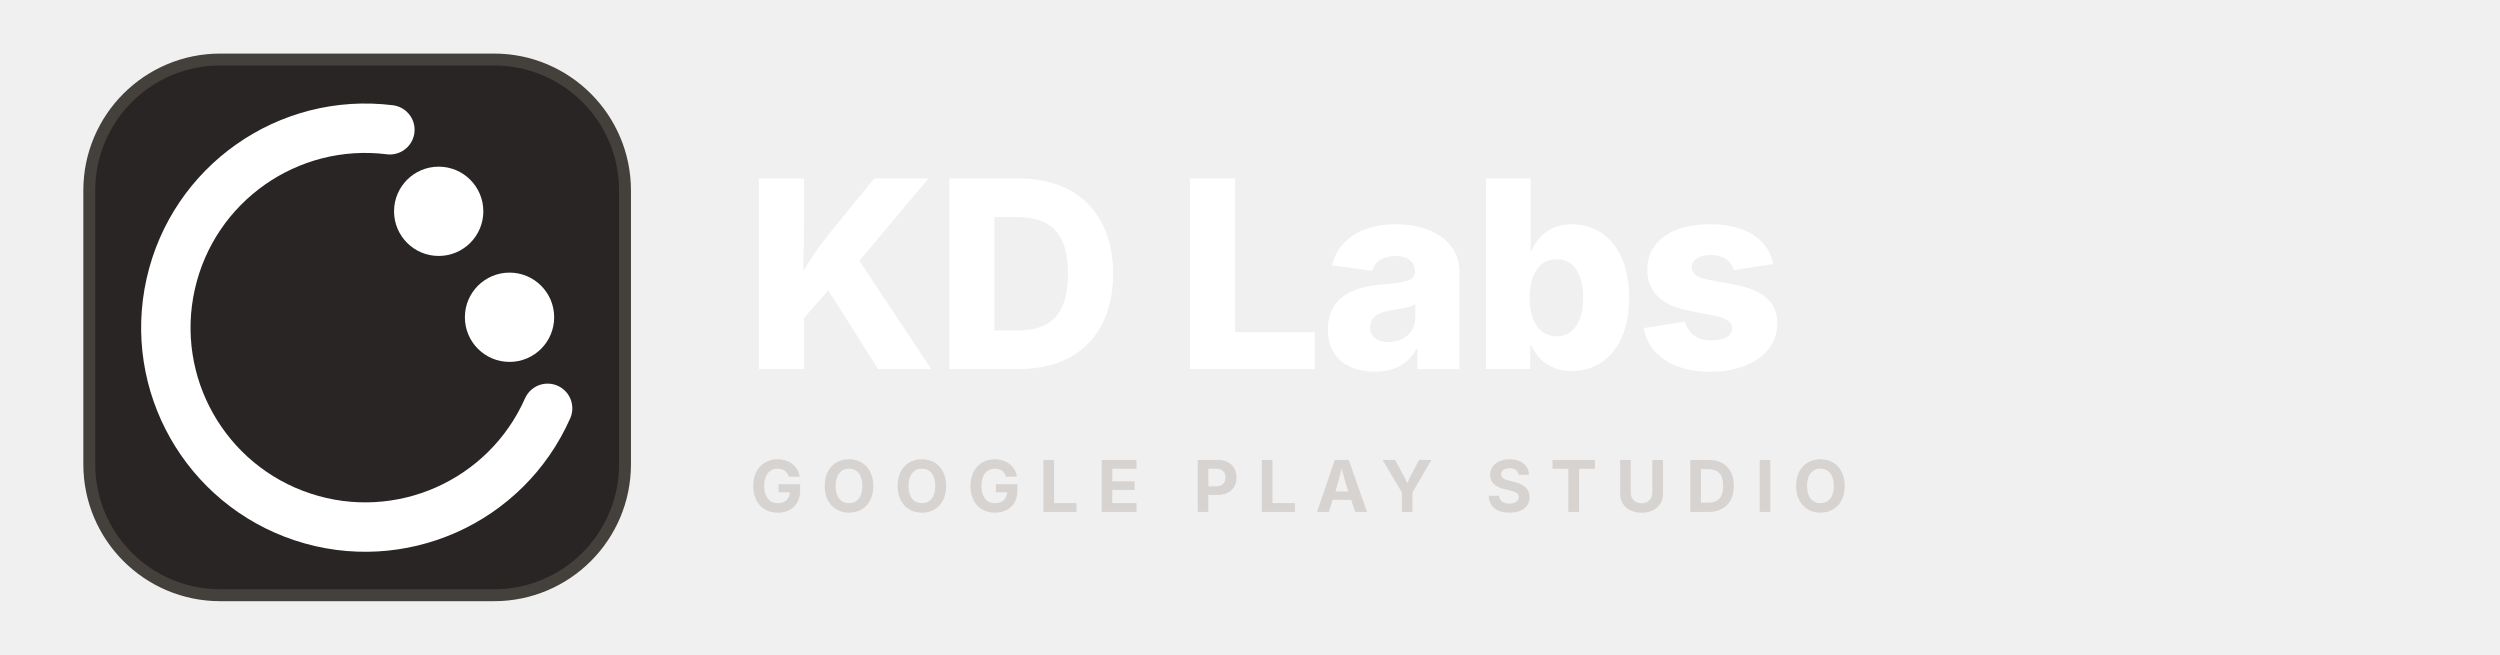
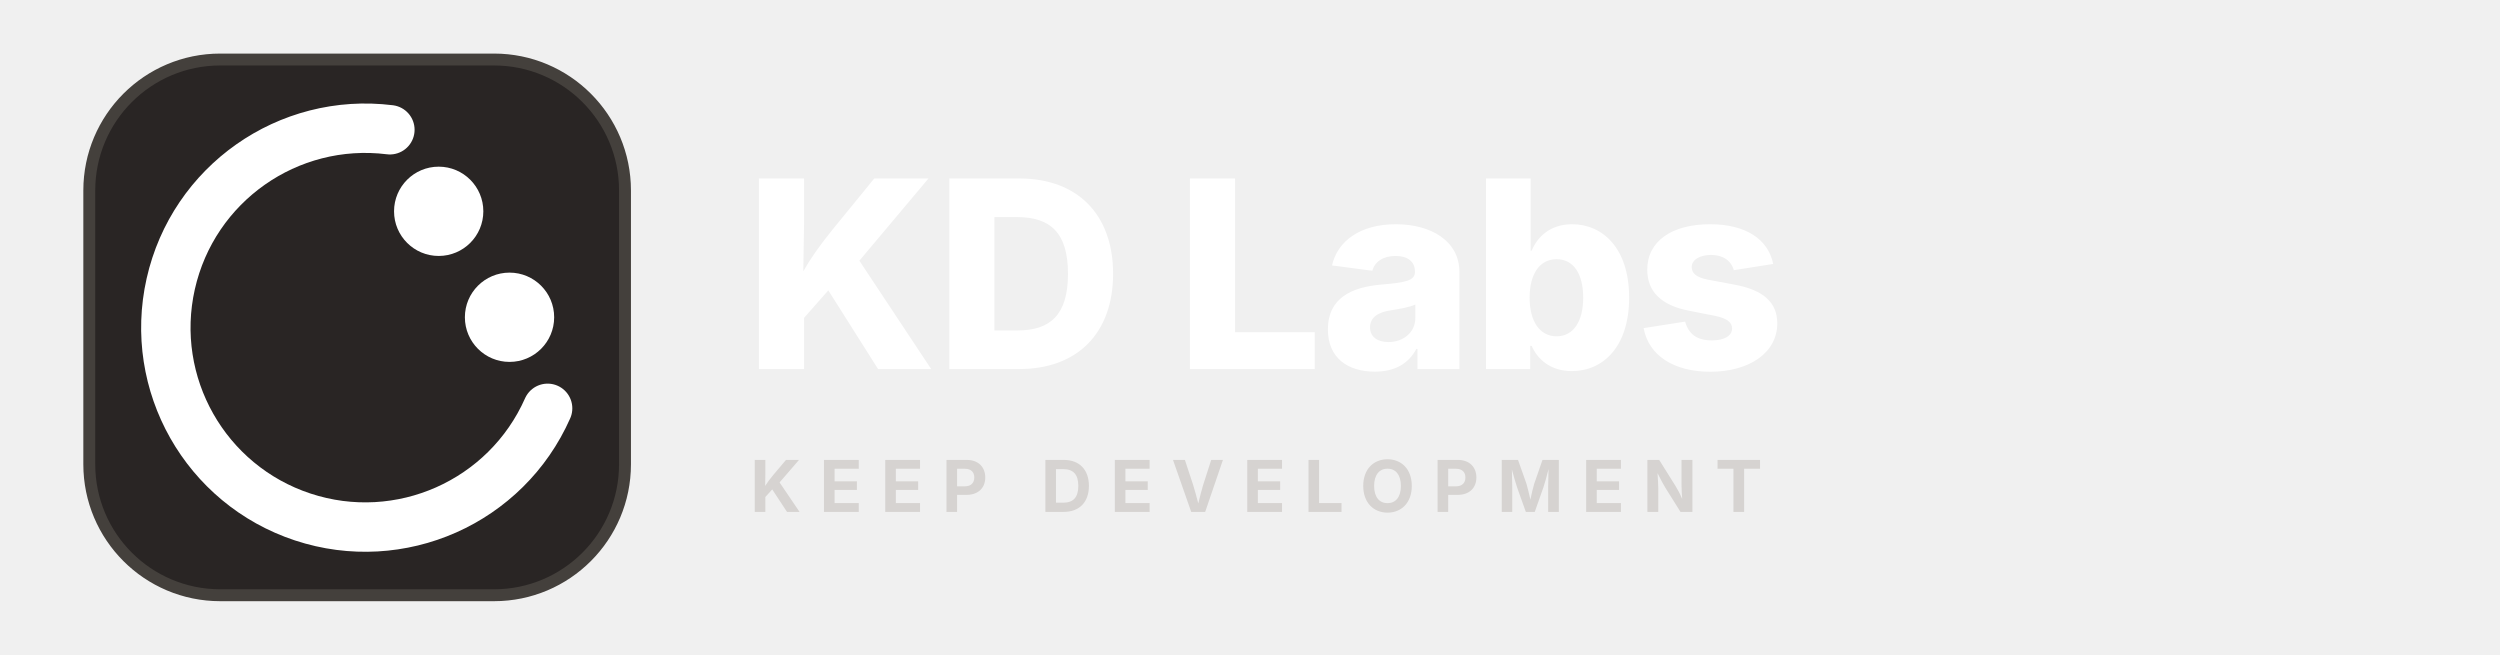
<svg xmlns="http://www.w3.org/2000/svg" viewBox="0 0 420 110" fill="none">
  <g transform="translate(15, 10)">
    <rect width="90" height="90" rx="22" fill="#292524" stroke="#44403C" stroke-width="2" />
    <path d="M 50.5 11.8 A 33.5 33.5 0 1 0 77.0 58.6" stroke="#FFFFFF" stroke-width="8.3" stroke-linecap="round" />
    <circle cx="58.7" cy="25.5" r="7.5" fill="#FFFFFF" />
    <circle cx="70.6" cy="43.3" r="7.5" fill="#FFFFFF" />
  </g>
  <text x="125" y="62" font-family="'Plus Jakarta Sans', system-ui, -apple-system, sans-serif" font-size="44" font-weight="800" fill="#FFFFFF" letter-spacing="-0.5">KD Labs</text>
-   <text x="126" y="86" font-family="'Plus Jakarta Sans', system-ui, -apple-system, sans-serif" font-size="12" font-weight="700" fill="#D6D3D1" letter-spacing="3">GOOGLE PLAY STUDIO</text>
+   <text x="126" y="86" font-family="'Plus Jakarta Sans', system-ui, -apple-system, sans-serif" font-size="12" font-weight="700" fill="#D6D3D1" letter-spacing="3">KEEP DEVELOPMENT</text>
</svg>
